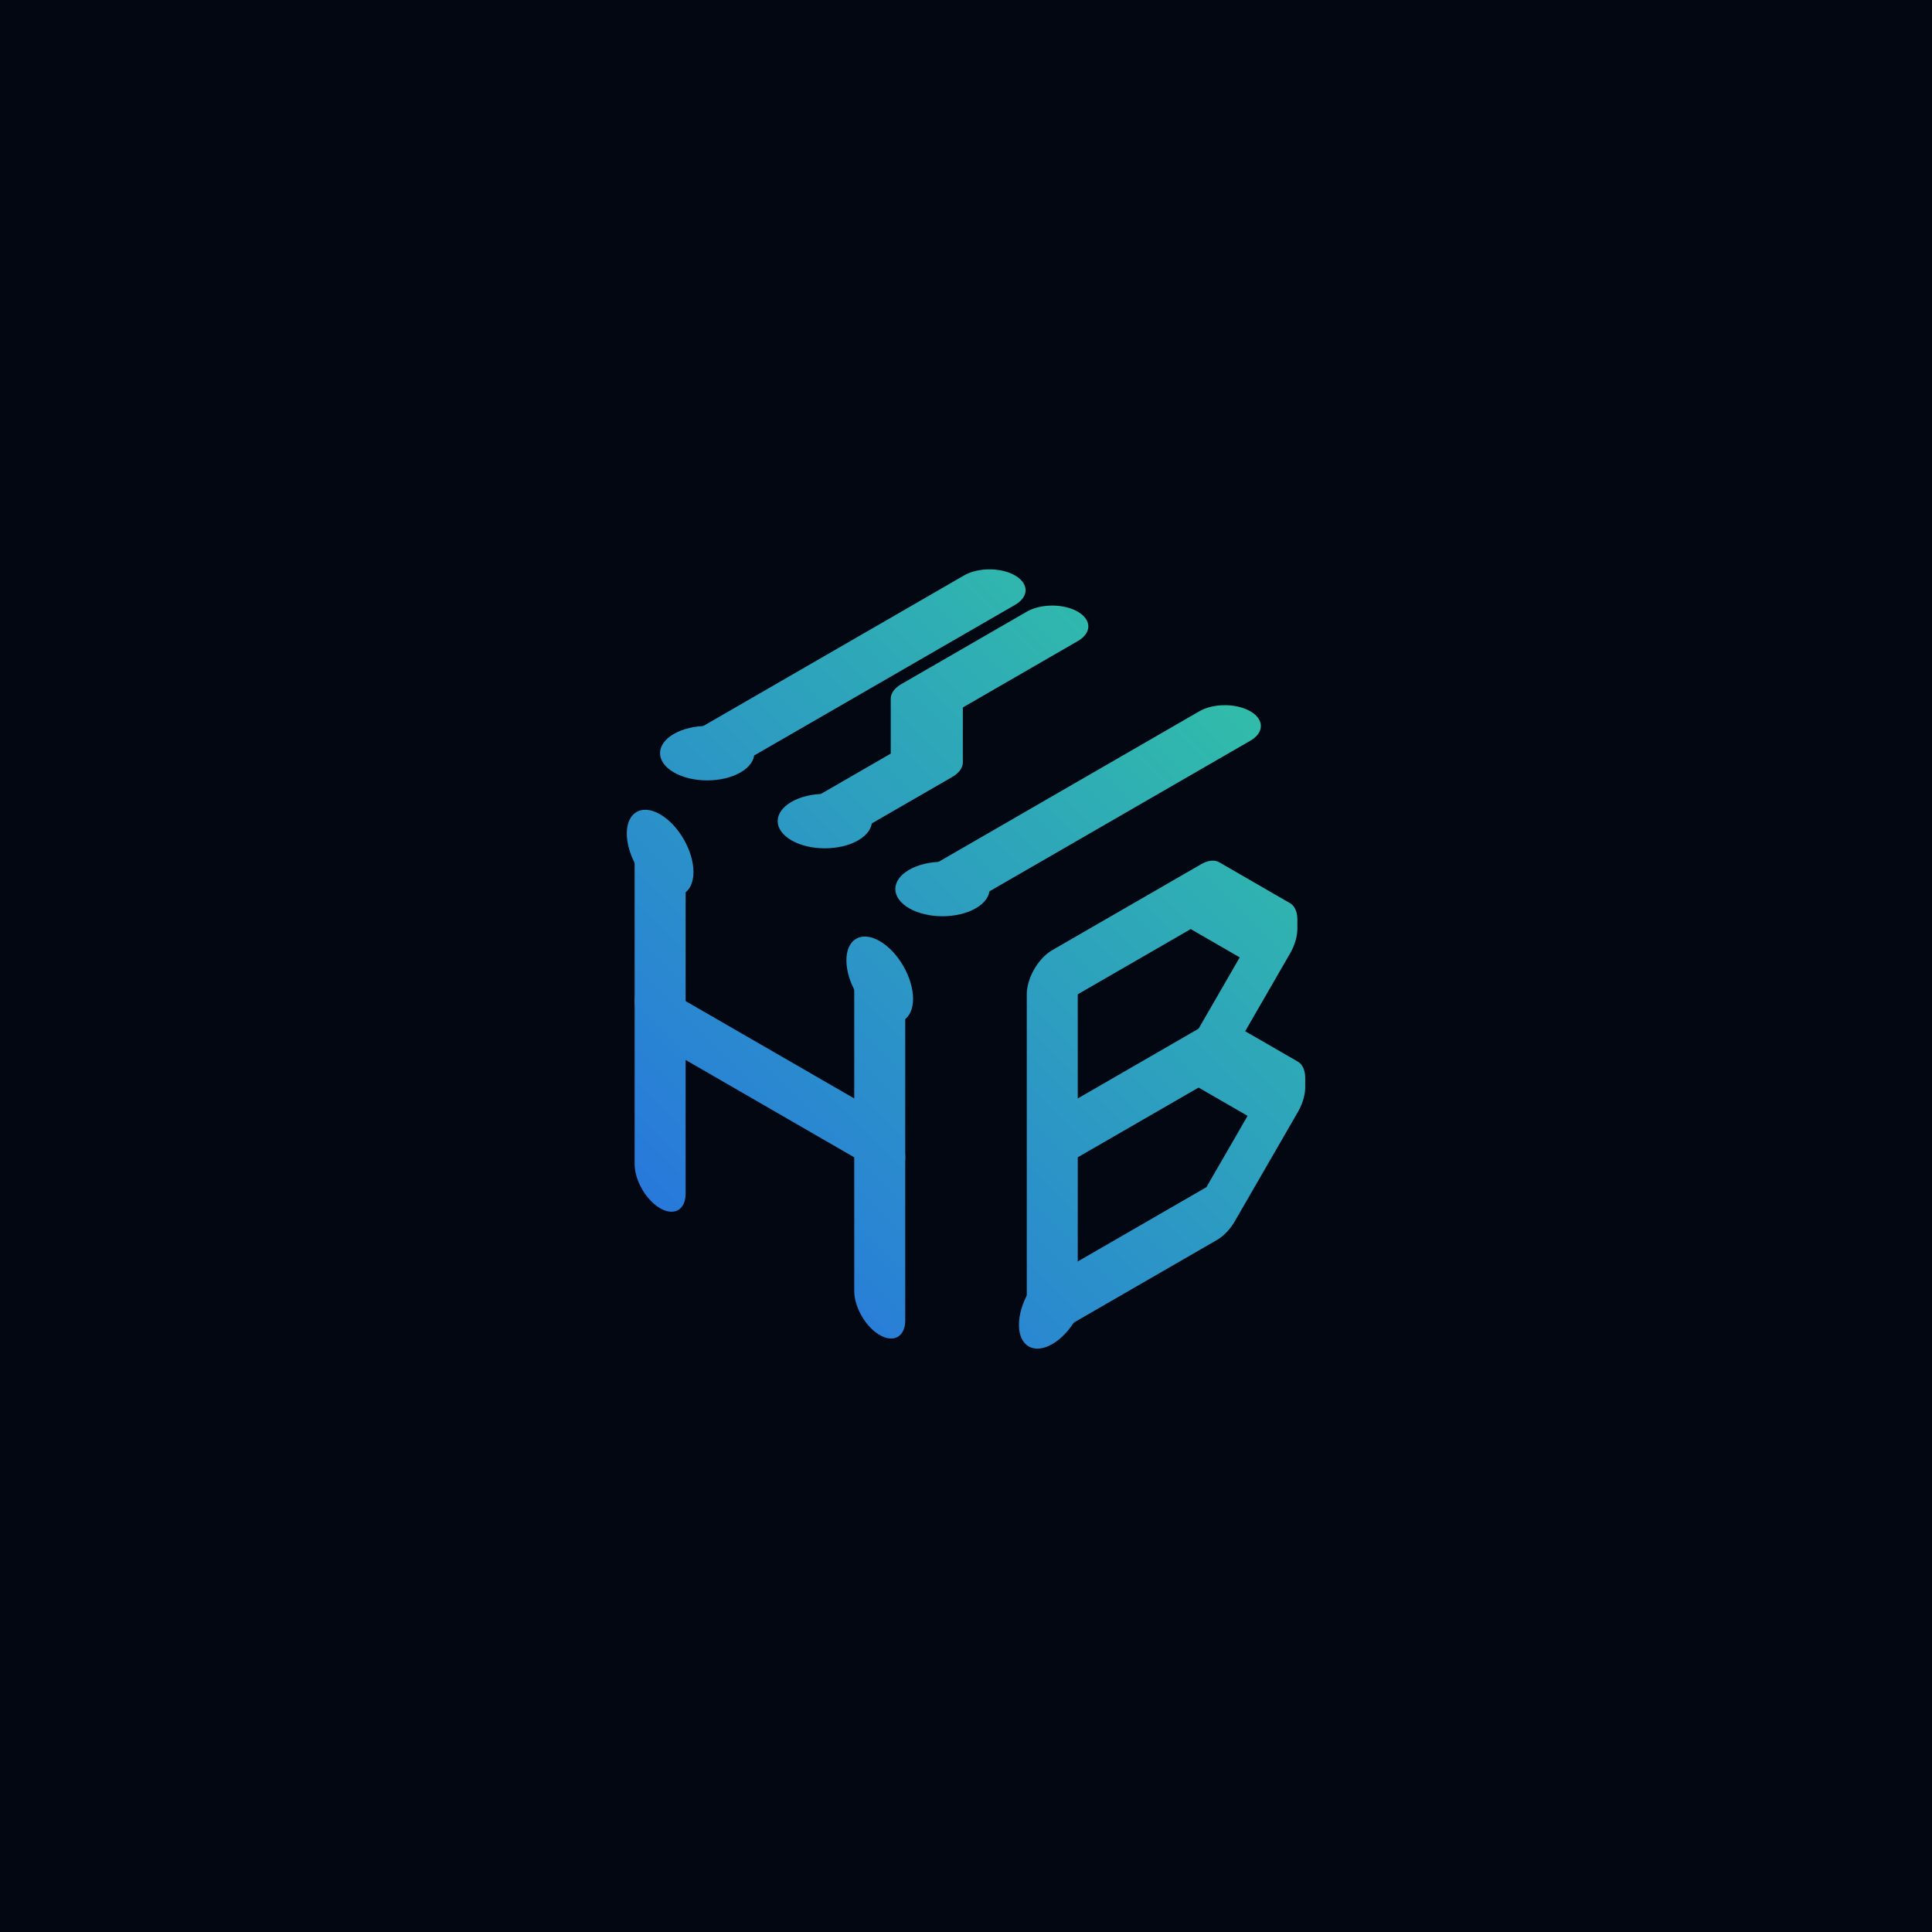
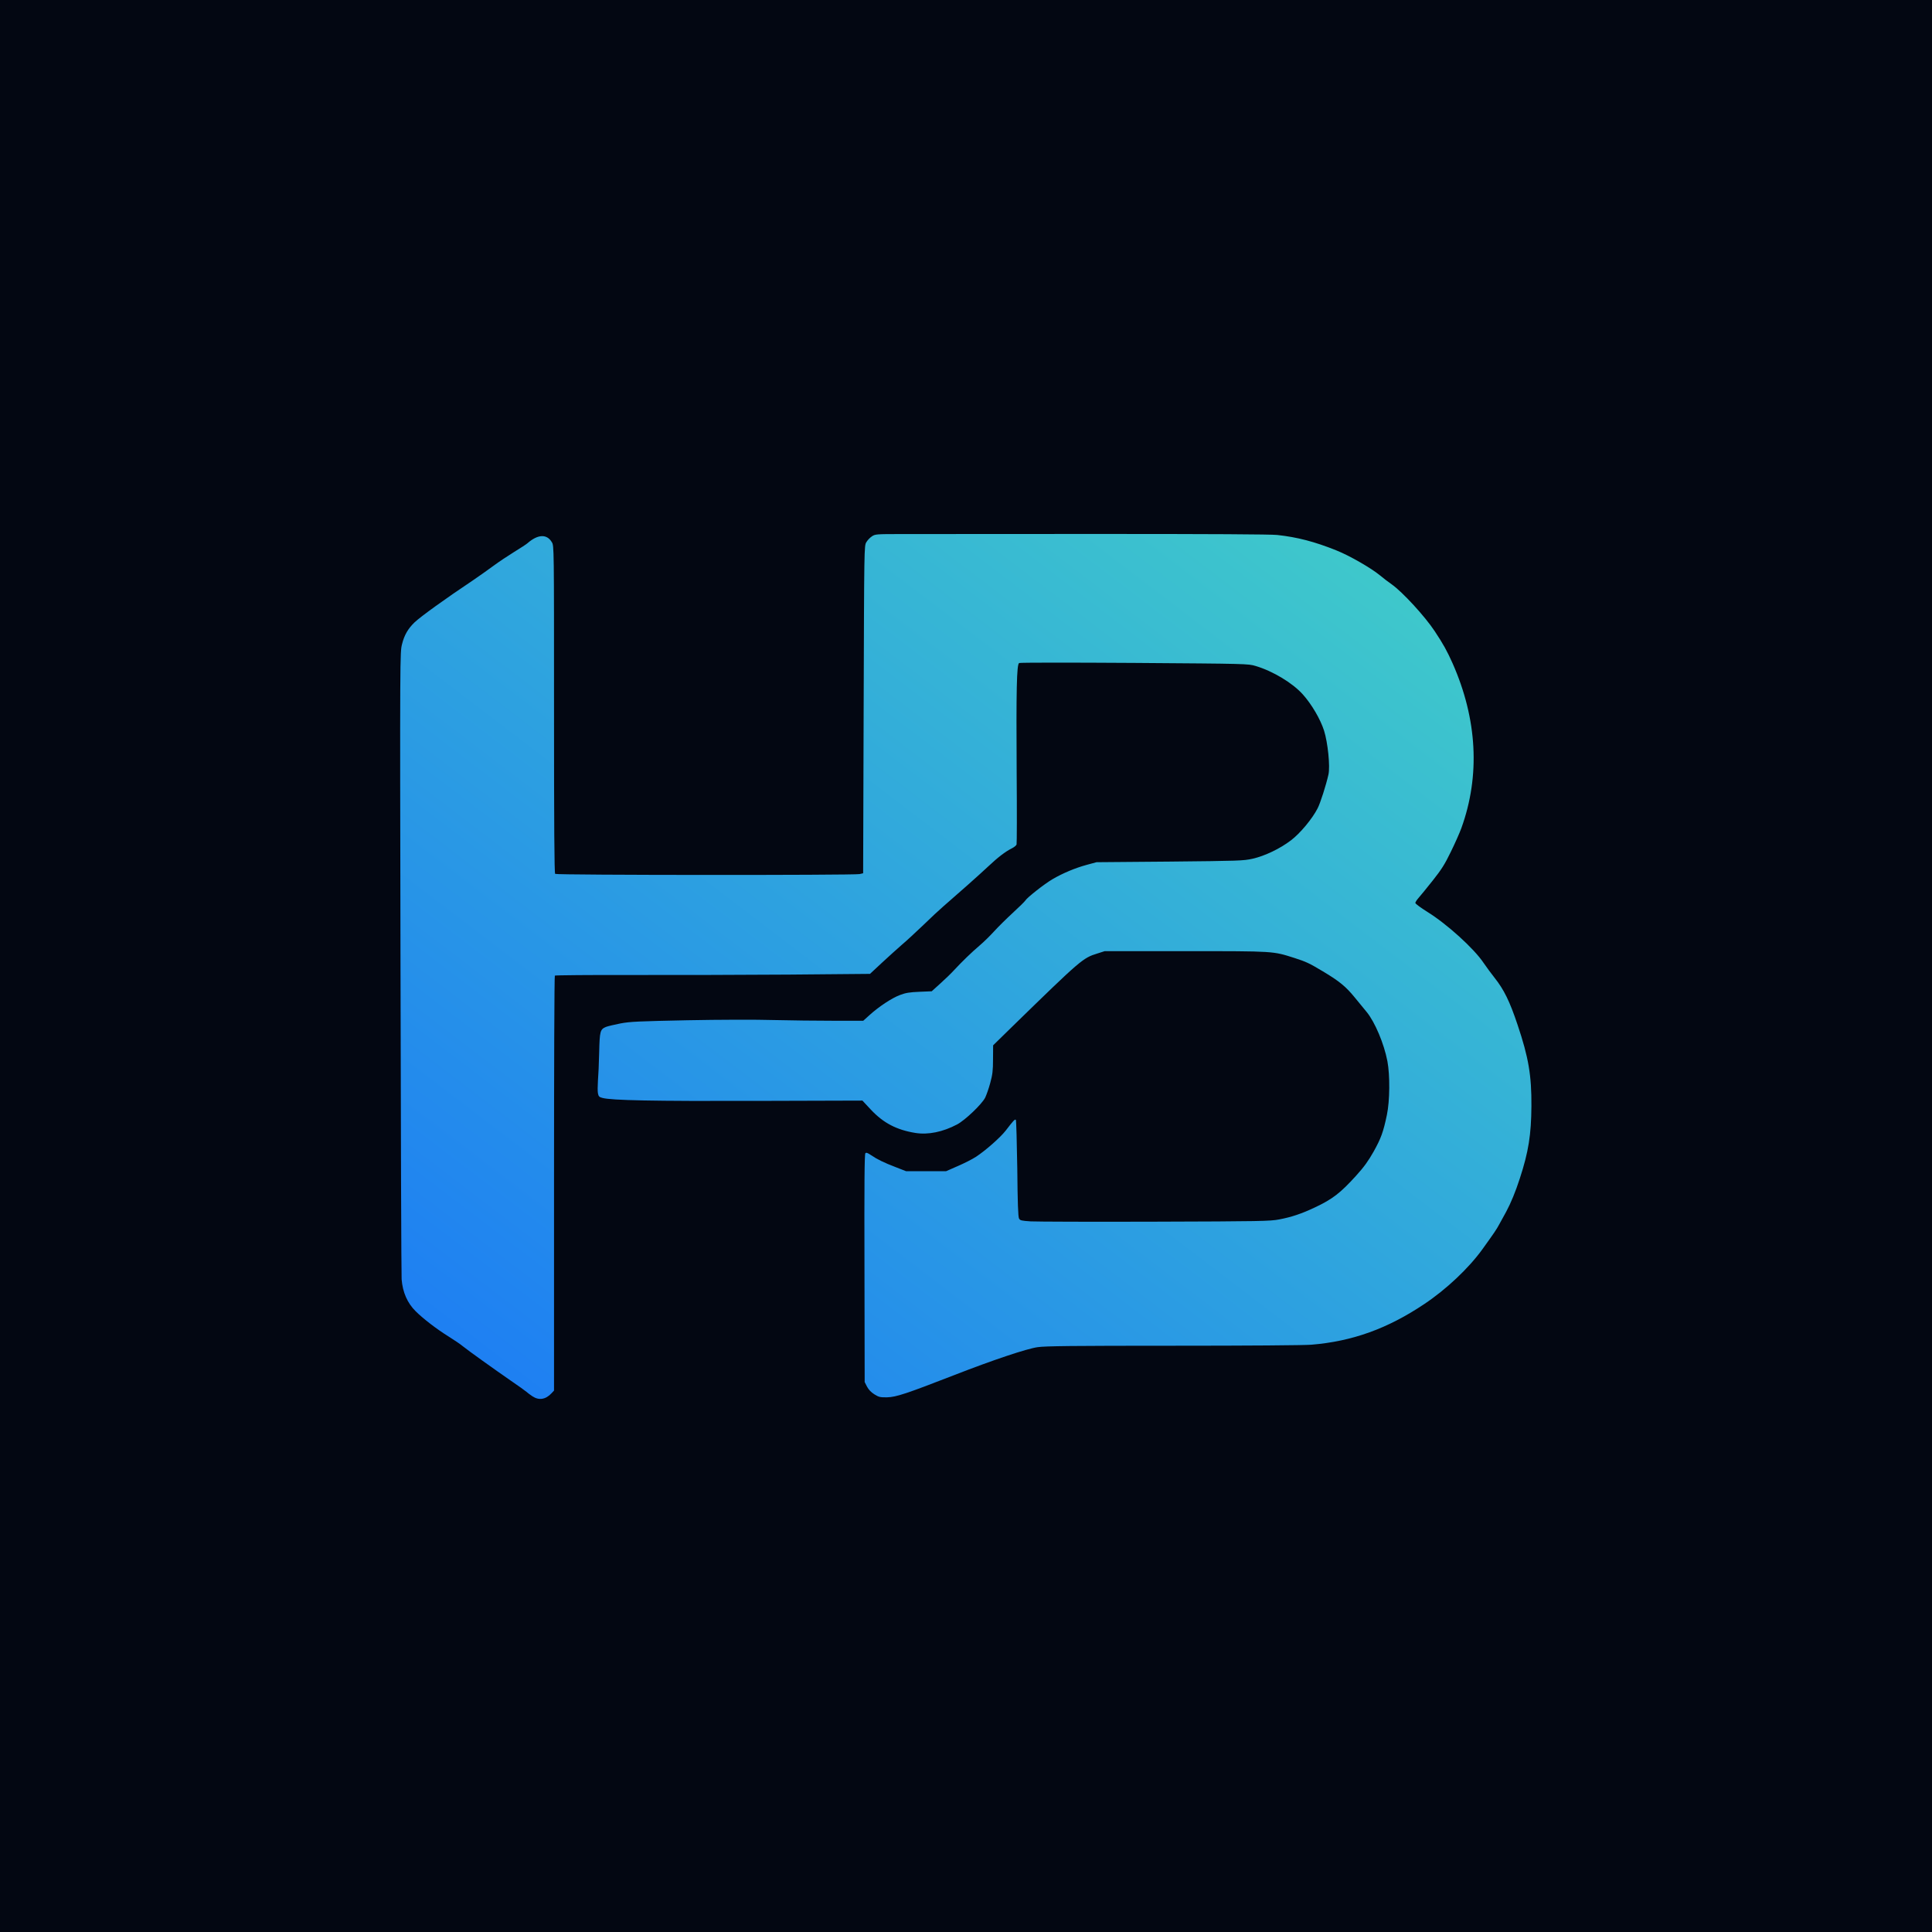
<svg xmlns="http://www.w3.org/2000/svg" viewBox="0 0 512 512" fill="none">
  <rect width="512" height="512" fill="#030712" />
  <defs>
-     <linearGradient id="gm" x1="136" y1="376" x2="376" y2="136" gradientUnits="userSpaceOnUse">
-       <stop stop-color="#2563eb" />
-       <stop offset="1" stop-color="#34d399" />
+     <linearGradient id="gm" x1="0" y1="1" x2="1" y2="0">
+       <stop stop-color="#1c7bf5" />
+       <stop offset="1" stop-color="#42cfc7" />
    </linearGradient>
-     <mask id="gmm" maskUnits="userSpaceOnUse" x="0" y="0" width="100%" height="100%">
-       <g transform="matrix(103.923 60.000 0.000 120.000 152.077 196.000)" stroke="#fff" stroke-width="0.13" stroke-linecap="round" stroke-linejoin="round">
-         <path d="M.22 .14V.86" />
-         <path d="M.78 .14V.86" />
-         <path d="M.22 .5H.78" />
-         <circle cx="0.22" cy="0.14" r="0.085" fill="#fff" stroke="none" />
-         <circle cx="0.78" cy="0.14" r="0.085" fill="#fff" stroke="none" />
-       </g>
-       <g transform="matrix(103.923 -60.000 0.000 120.000 256.000 256.000)" stroke="#fff" stroke-width="0.13" stroke-linecap="round" stroke-linejoin="round">
-         <path d="M.22 .86V.14H.6L.78 .32V.34L.62 .5H.22" />
-         <path d="M.62 .5L.8 .68V.7L.64 .86H.22" />
-         <circle cx="0.22" cy="0.86" r="0.085" fill="#fff" stroke="none" />
-       </g>
-       <g transform="matrix(103.923 -60.000 103.923 60.000 152.077 196.000)" stroke="#fff" stroke-width="0.13" stroke-linecap="round" stroke-linejoin="round">
-         <path d="M.14 .2H.86" />
-         <path d="M.14 .5H.4L.54 .36H.86" />
-         <path d="M.14 .8H.86" />
-         <circle cx="0.14" cy="0.2" r="0.085" fill="#fff" stroke="none" />
-         <circle cx="0.14" cy="0.5" r="0.085" fill="#fff" stroke="none" />
-         <circle cx="0.14" cy="0.8" r="0.085" fill="#fff" stroke="none" />
-       </g>
-     </mask>
  </defs>
-   <rect x="16" y="16" width="480" height="480" fill="url(#gm)" mask="url(#gmm)" />
+   <path transform="translate(106.00 141.26) scale(0.27125)" fill="url(#gm)" fill-rule="evenodd" d="M129.4 843.4C127.3 842.0 124.6 840.0 123.5 839.0C122.4 838.0 115.7 833.2 108.5 828.3C91.6 816.6 66.7 798.8 61.4 794.5C59.2 792.6 52.9 788.4 47.5 785.0C35.9 777.8 22.5 767.5 15.3 760.3C7.2 752.3 2.6 741.7 1.6 729.1C1.3 725.5 0.8 586.2 0.5 419.5C-0.1 117.5 -0.0 116.5 2.0 108.6C4.2 99.7 7.8 93.5 14.2 87.3C19.8 81.9 45.0 63.7 71.0 46.4C77.3 42.1 86.5 35.6 91.5 31.9C96.5 28.2 105.5 22.2 111.5 18.5C117.5 14.8 123.4 11.0 124.5 10.0C134.7 1.1 143.5 0.7 148.4 9.0C150.5 12.5 150.5 12.9 150.5 172.2C150.5 286.6 150.8 332.2 151.6 333.0C152.9 334.3 443.1 334.4 449.0 333.2L452.5 332.4L453.0 172.5C453.5 13.3 453.5 12.5 455.6 9.0C456.7 7.1 459.1 4.5 461.0 3.3C464.2 1.1 465.0 1.0 489.9 1.0C504.0 1.0 590.2 1.0 681.5 0.9C791.6 0.9 850.7 1.2 857.1 1.9C876.6 4.0 893.8 8.5 914.7 16.9C927.6 22.0 948.9 34.3 957.5 41.4C960.2 43.7 965.4 47.7 969.0 50.2C979.5 57.6 1001.5 81.6 1010.8 95.7C1019.3 108.5 1023.0 115.2 1028.4 127.3C1052.5 181.8 1055.5 237.0 1037.0 288.2C1035.3 292.9 1030.6 303.5 1026.6 311.6C1020.7 323.8 1017.4 328.9 1009.0 339.5C1003.3 346.6 997.2 354.2 995.3 356.3C993.5 358.3 992.0 360.6 992.0 361.4C992.0 362.2 997.3 366.1 1003.7 370.1C1022.9 382.0 1049.4 406.0 1058.7 420.0C1061.5 424.1 1066.3 430.6 1069.4 434.5C1078.6 446.1 1084.2 457.5 1091.9 480.5C1102.6 512.3 1105.6 529.9 1105.4 560.0C1105.2 587.8 1102.6 604.5 1094.1 630.5C1089.9 643.5 1085.4 654.4 1080.8 663.0C1078.5 667.1 1075.6 672.5 1074.2 675.0C1071.3 680.5 1068.9 683.9 1057.4 699.9C1044.1 718.3 1022.3 738.9 1000.7 753.3C964.9 777.3 930.5 789.7 890.5 793.0C883.4 793.6 827.9 794.0 755.5 794.0C657.2 794.0 630.6 794.3 623.0 795.4C612.3 796.9 579.2 808.0 542.0 822.5C494.9 840.8 484.8 844.2 475.9 844.4C469.1 844.5 467.9 844.2 463.5 841.5C460.2 839.4 457.9 837.0 456.3 834.0L454.0 829.5L453.8 718.3C453.6 635.0 453.8 606.8 454.7 605.9C455.5 605.1 456.9 605.5 460.2 607.8C466.1 611.8 472.7 615.1 484.5 619.6L494.5 623.5L514.0 623.5L533.5 623.5L544.9 618.5C551.2 615.8 559.1 611.8 562.6 609.5C572.0 603.4 586.5 590.6 591.8 583.8C599.3 574.0 600.8 572.4 601.7 573.3C602.1 573.8 602.7 595.2 603.1 620.8C603.4 653.9 603.9 668.1 604.8 669.7C605.8 671.6 607.1 671.9 616.2 672.5C621.9 672.8 676.7 673.0 738.0 672.8C840.6 672.5 850.3 672.3 859.0 670.6C871.1 668.3 880.9 665.0 893.6 659.0C911.1 650.8 918.9 644.7 934.2 627.8C942.0 619.2 946.1 613.4 951.2 604.4C958.4 591.5 960.7 585.3 964.2 568.5C967.1 554.8 967.3 529.7 964.7 516.0C961.4 498.8 952.5 477.8 944.5 468.0C942.3 465.3 937.0 458.8 932.6 453.5C924.1 443.1 917.7 437.8 901.6 428.2C888.1 420.1 885.1 418.8 874.0 415.2C852.6 408.4 854.9 408.5 767.5 408.5L688.5 408.5L681.3 410.8C667.1 415.2 665.5 416.6 598.0 482.4L579.5 500.5L579.4 514.0C579.4 525.3 578.9 529.1 576.7 537.2C575.3 542.5 573.0 549.0 571.7 551.7C568.3 558.2 552.2 573.6 544.3 577.8C530.3 585.2 516.0 588.1 503.5 586.1C485.1 583.1 472.3 576.4 460.0 563.3L451.8 554.5L347.7 554.8C246.5 555.1 206.7 554.3 197.8 551.9C194.6 551.1 194.0 550.4 193.4 547.4C193.0 545.4 193.1 539.9 193.4 535.1C193.8 530.4 194.4 518.0 194.6 507.6C195.1 486.7 195.5 484.9 201.3 482.5C203.1 481.8 209.4 480.3 215.5 479.1C225.2 477.3 233.1 477.0 281.0 476.0C311.9 475.4 348.3 475.3 365.0 475.8C381.2 476.2 407.6 476.5 423.6 476.5L452.6 476.5L458.8 470.9C468.0 462.6 480.7 454.2 488.6 451.3C494.1 449.2 497.9 448.6 507.5 448.2L519.5 447.7L527.9 440.1C532.6 435.9 538.7 430.0 541.4 427.0C549.1 418.7 558.7 409.4 566.5 402.8C570.4 399.5 576.6 393.4 580.5 389.1C584.4 384.8 592.6 376.7 598.8 371.0C604.9 365.4 610.4 360.0 611.0 359.0C612.5 356.3 629.6 342.8 637.5 338.2C647.6 332.3 659.8 327.2 670.9 324.2L680.5 321.6L752.0 321.0C820.3 320.3 823.9 320.2 833.0 318.2C844.9 315.5 859.8 308.4 870.5 300.2C879.2 293.7 891.4 279.1 896.5 269.0C899.2 263.9 904.8 246.2 907.1 236.0C908.9 228.1 906.5 204.7 902.8 193.0C899.2 181.8 890.7 167.3 882.1 157.7C872.1 146.5 852.8 134.9 836.0 129.9C828.5 127.7 828.2 127.7 717.5 126.9C654.4 126.5 605.9 126.5 604.9 127.0C602.5 128.3 602.0 153.2 602.5 234.5C602.8 271.9 602.7 303.3 602.4 304.3C602.1 305.2 600.0 307.0 597.7 308.1C591.2 311.4 584.3 316.7 574.4 326.0C565.9 334.0 544.8 352.7 530.7 364.9C527.3 367.8 518.6 375.9 511.4 382.9C504.2 389.8 494.8 398.5 490.4 402.2C486.1 405.9 477.3 413.9 470.9 419.8L459.2 430.7L379.9 431.4C336.2 431.7 267.1 431.9 226.3 431.8C185.4 431.7 151.7 432.0 151.3 432.4C150.8 432.8 150.5 524.2 150.5 635.5L150.5 837.8L148.0 840.5C142.3 846.6 135.7 847.6 129.4 843.4Z" />
</svg>
